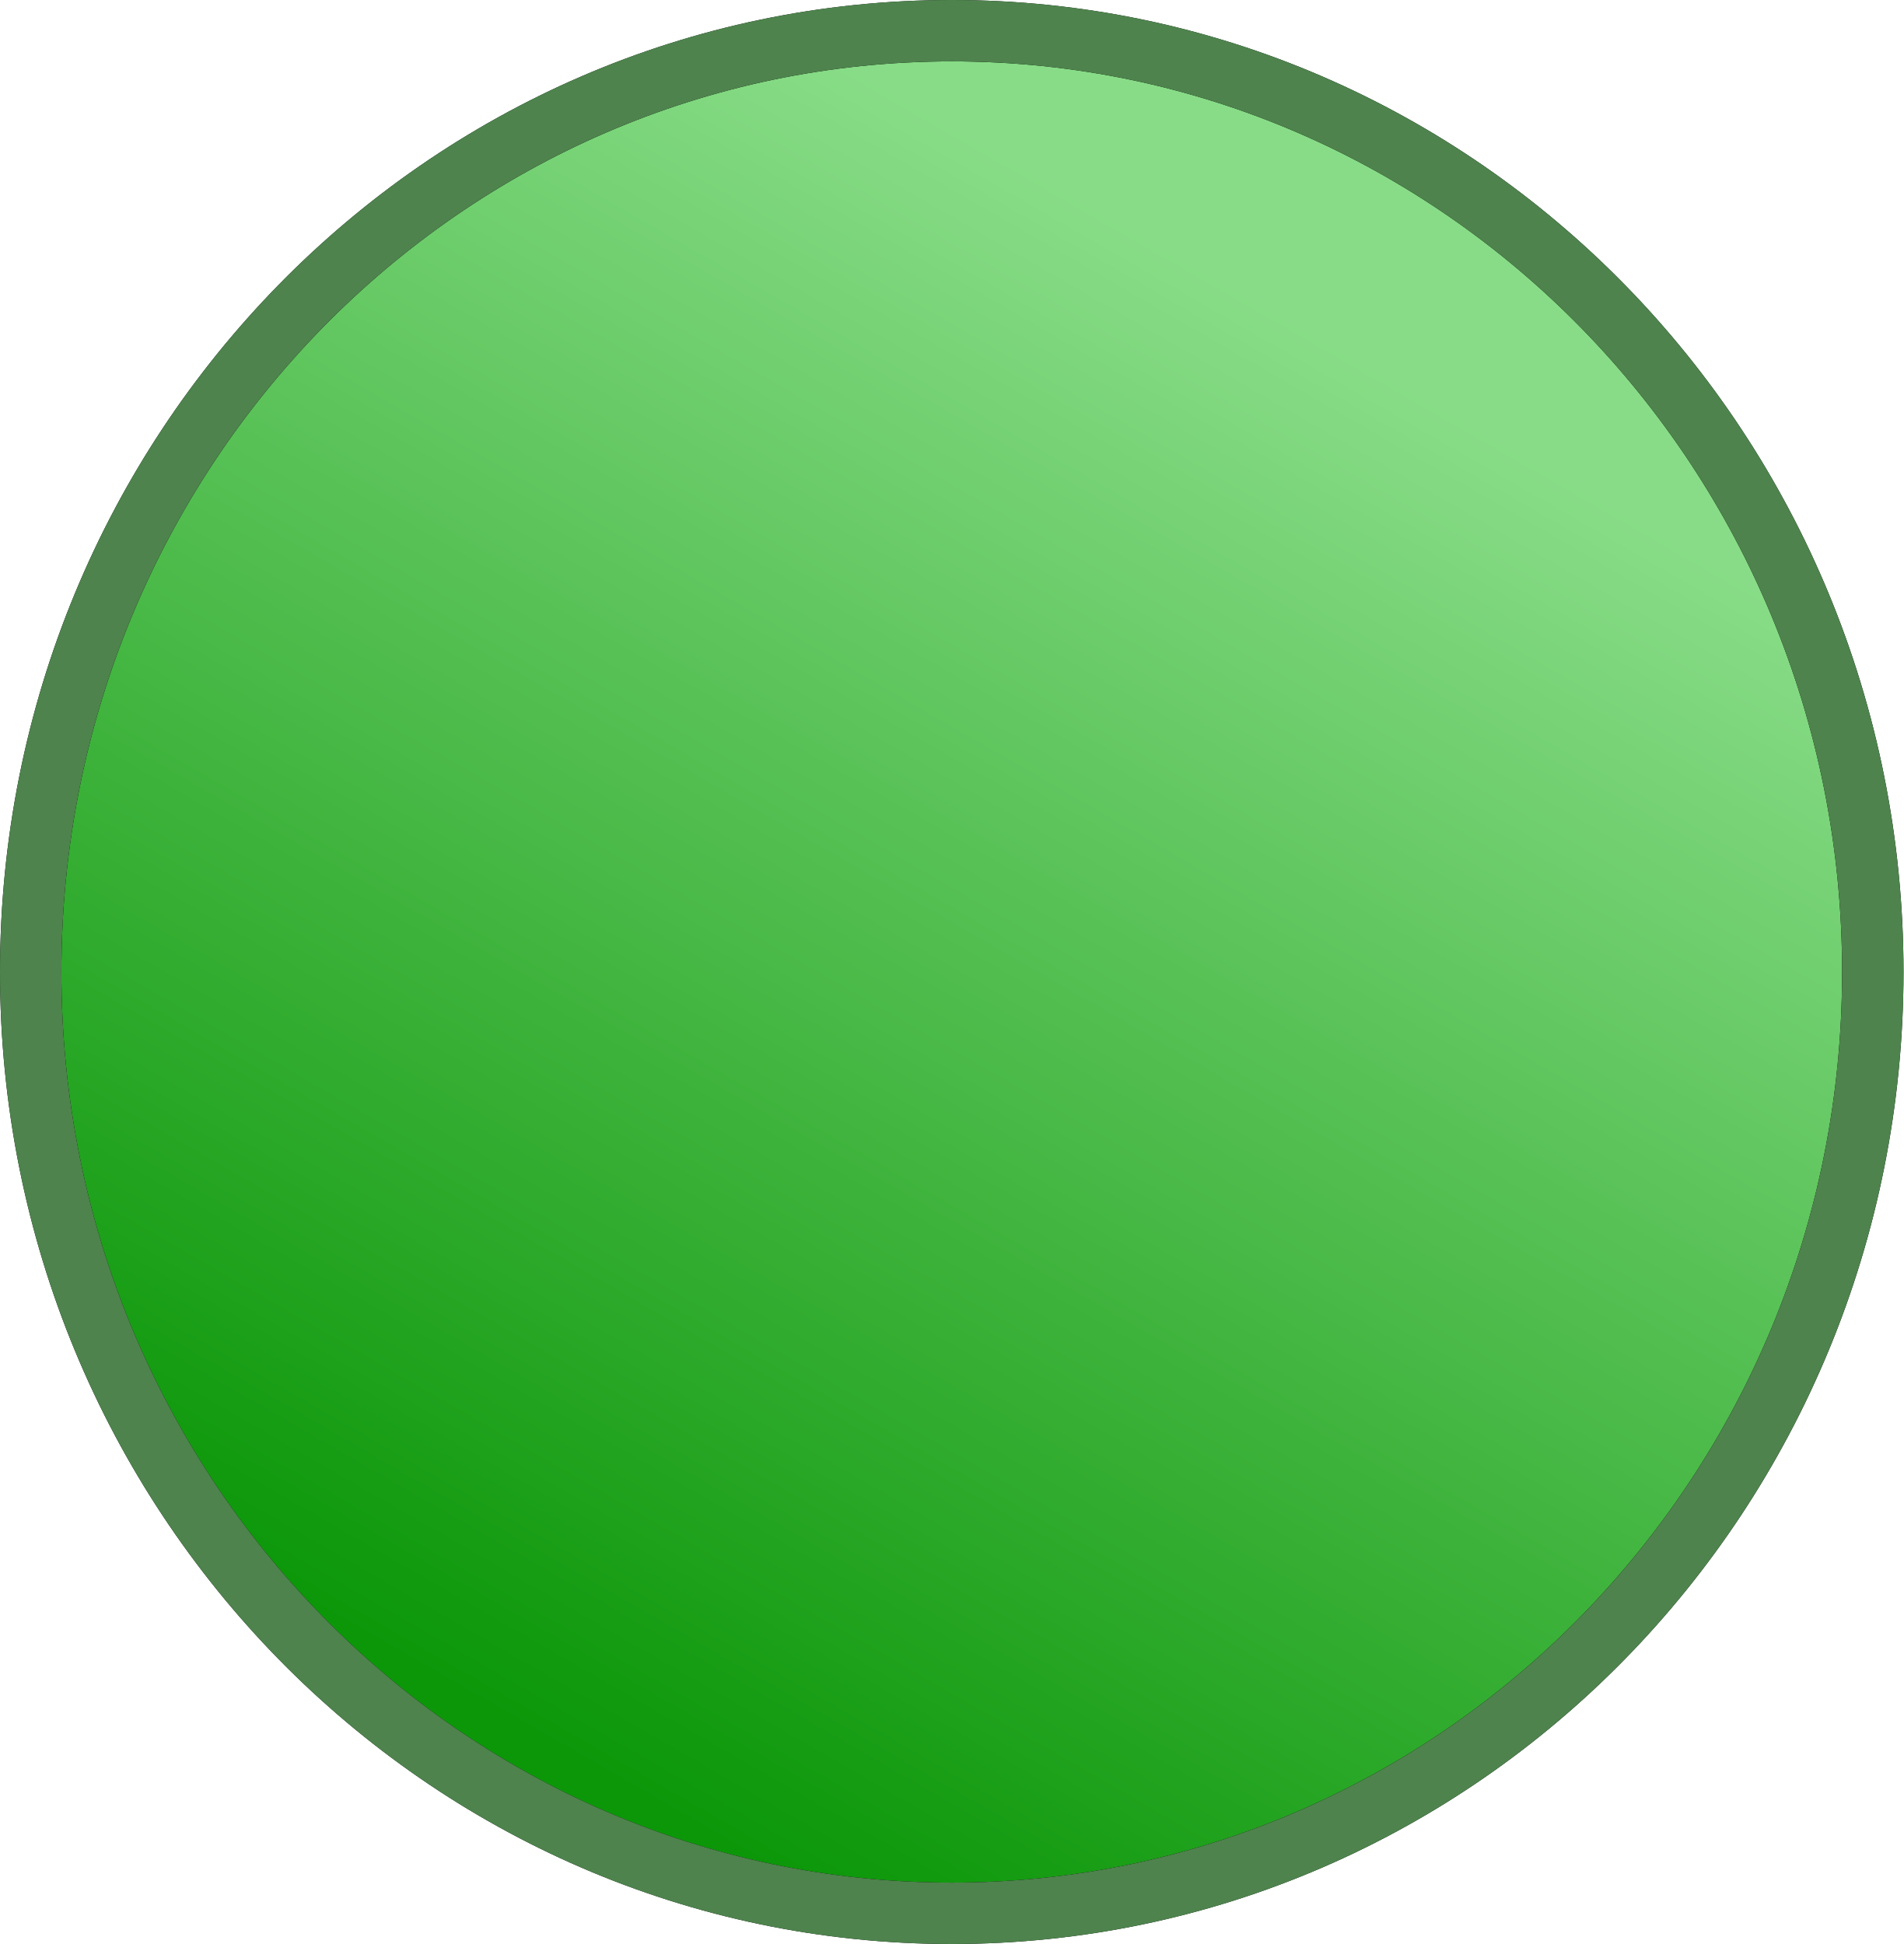
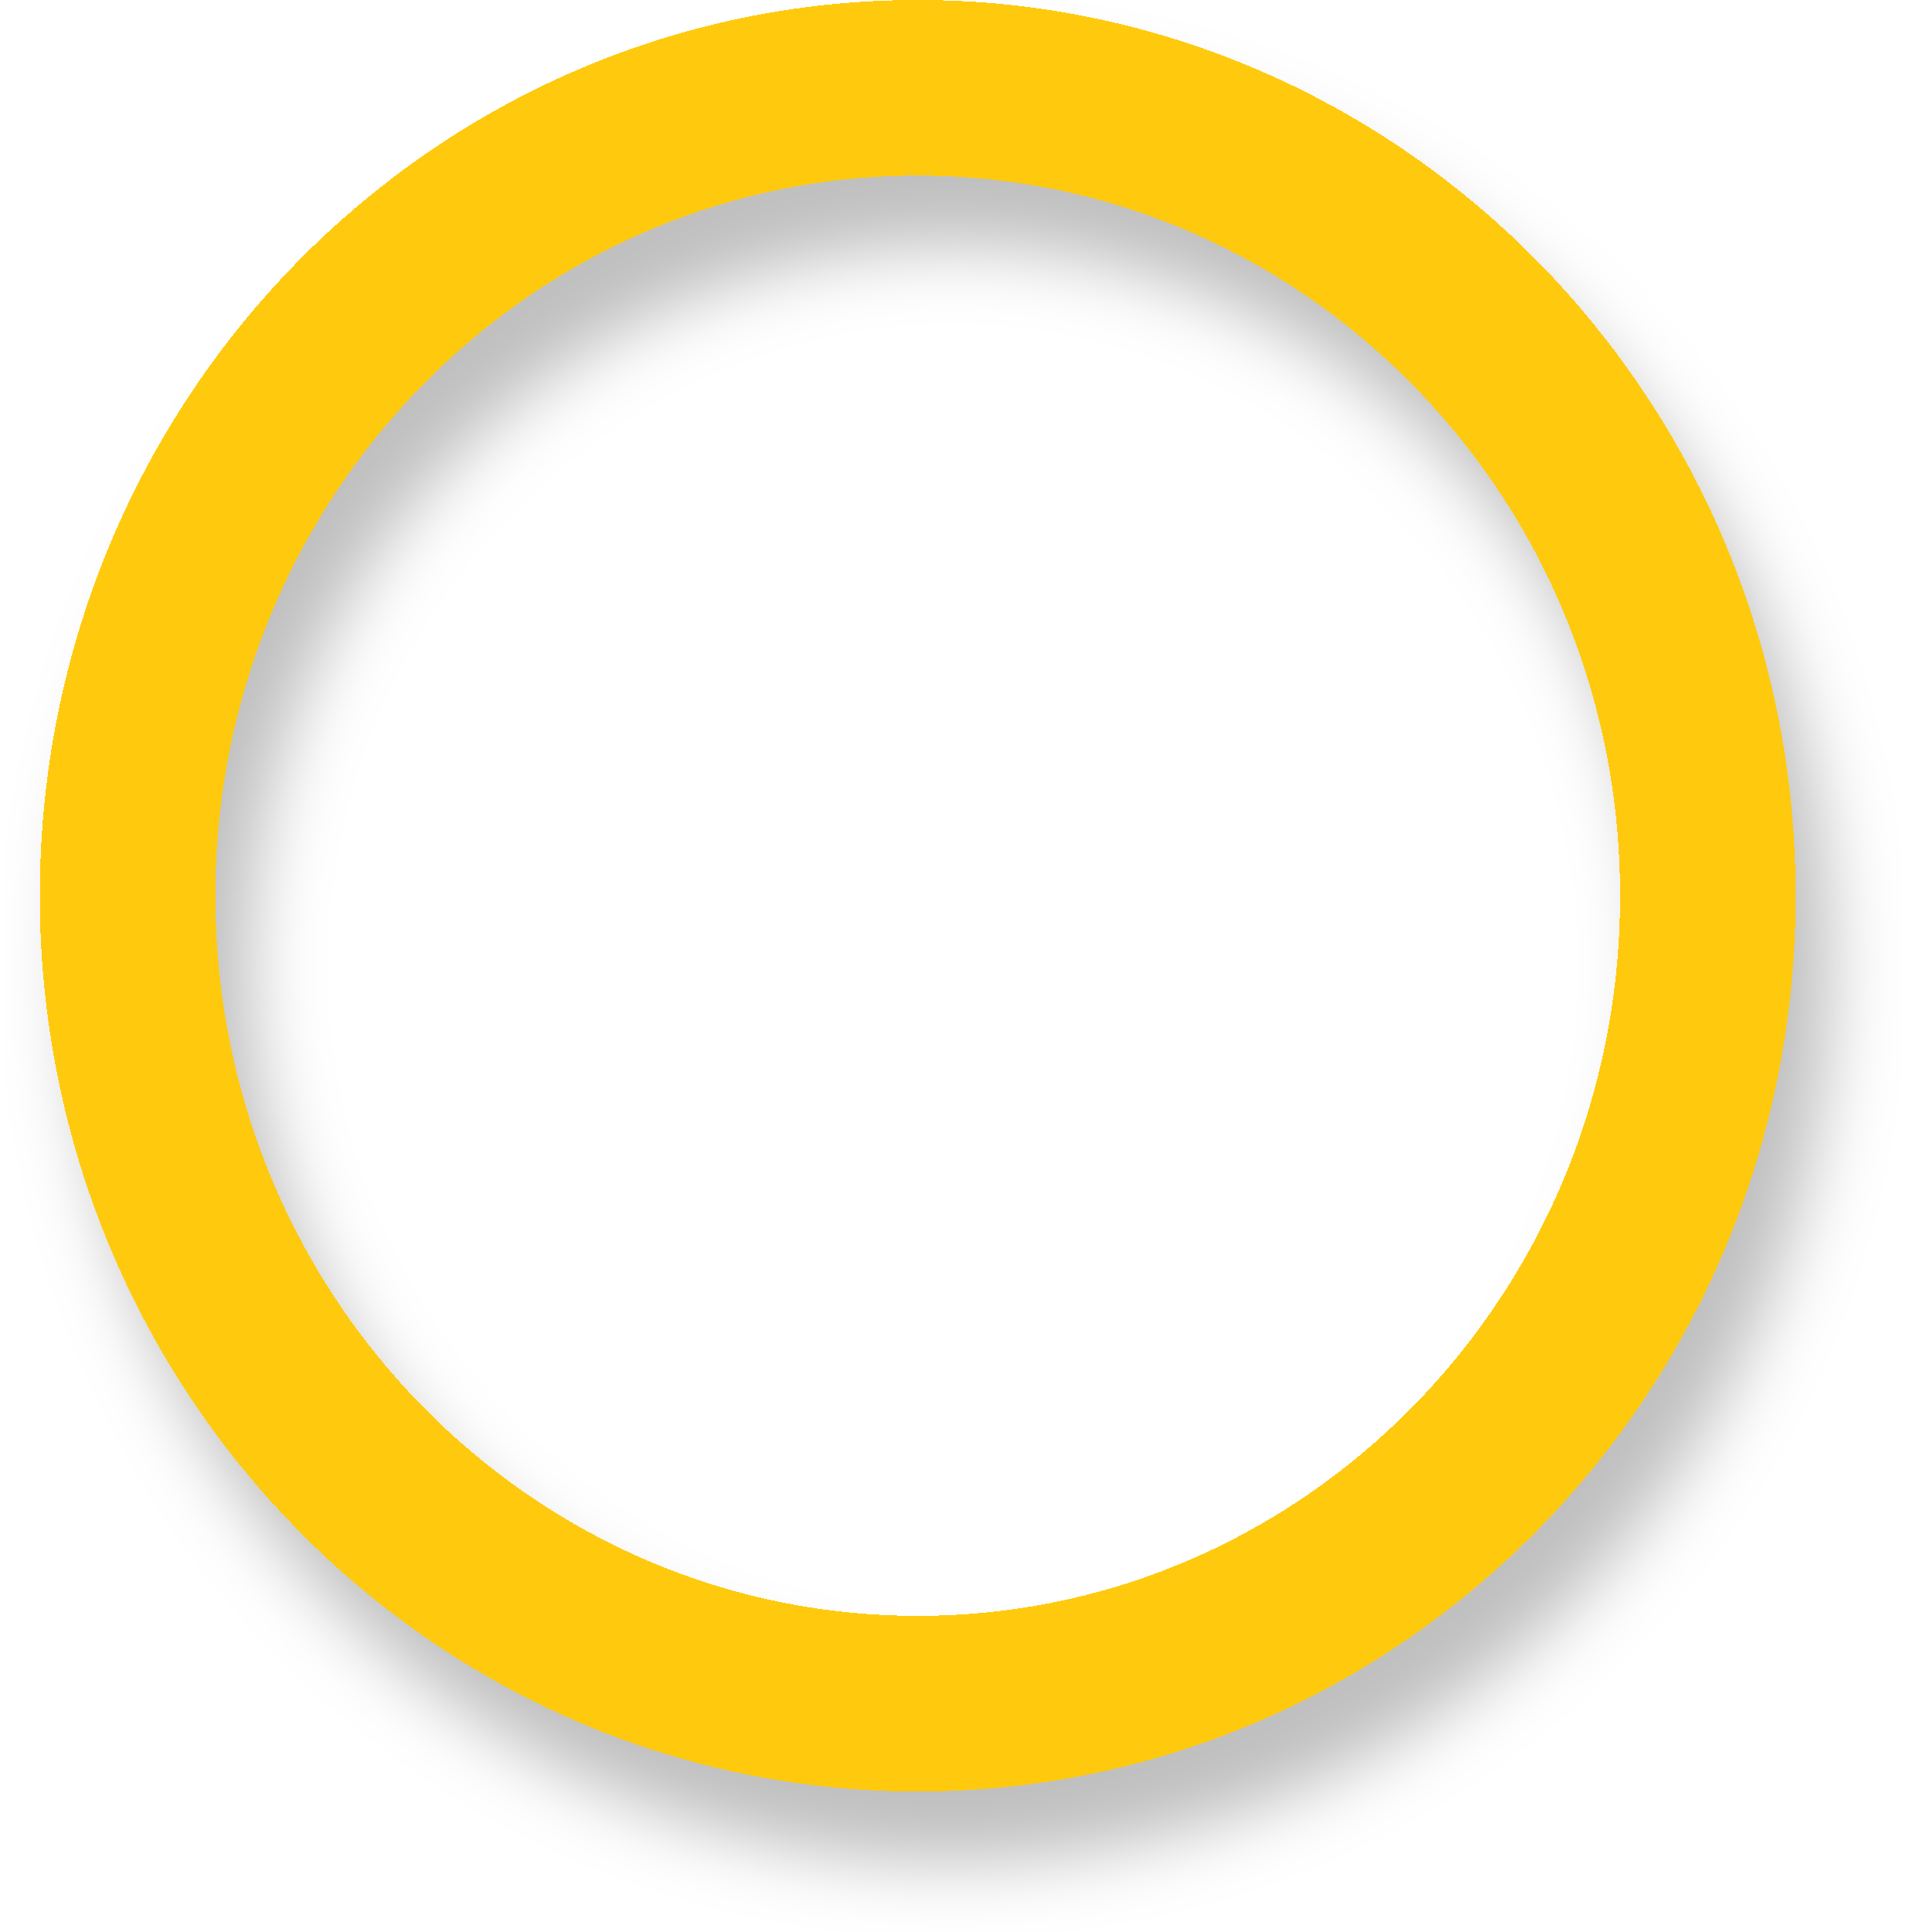
- <svg xmlns="http://www.w3.org/2000/svg" width="93" height="95" viewBox="0 0 93 95" fill="none">
-   <path d="M91.5 47.5C91.5 72.935 71.323 93.5 46.5 93.5C21.677 93.5 1.5 72.935 1.5 47.5C1.5 22.065 21.677 1.5 46.5 1.5C71.323 1.5 91.5 22.065 91.5 47.5Z" fill="url(#paint0_linear_205_4)" />
-   <path d="M91.5 47.5C91.5 72.935 71.323 93.5 46.5 93.5C21.677 93.5 1.5 72.935 1.5 47.5C1.5 22.065 21.677 1.5 46.5 1.5C71.323 1.5 91.5 22.065 91.5 47.5Z" stroke="black" stroke-width="3" />
-   <path d="M91.5 47.5C91.5 72.935 71.323 93.5 46.5 93.5C21.677 93.5 1.5 72.935 1.5 47.5C1.5 22.065 21.677 1.5 46.5 1.5C71.323 1.5 91.5 22.065 91.5 47.5Z" stroke="#4E834D" stroke-width="3" />
+ <svg xmlns="http://www.w3.org/2000/svg" width="74" height="75" viewBox="0 0 54 55" fill="none">
+   <g filter="url(#filter0_d_242_84)">
+     <path d="M48.5 25.5C48.5 38.249 38.38 48.5 26 48.5C13.62 48.5 3.5 38.249 3.5 25.5C3.5 12.751 13.62 2.5 26 2.5C38.38 2.5 48.5 12.751 48.5 25.5Z" stroke="#FFCA0D" stroke-width="5" shape-rendering="crispEdges" />
+   </g>
  <defs>
-     <linearGradient id="paint0_linear_205_4" x1="17.595" y1="79.867" x2="56.755" y2="11.886" gradientUnits="userSpaceOnUse">
-       <stop stop-color="#0C9709" />
-       <stop offset="1" stop-color="#88DC87" />
-     </linearGradient>
+     <filter id="filter0_d_242_84" x="0" y="0" width="54" height="55" filterUnits="userSpaceOnUse" color-interpolation-filters="sRGB">
+       <feFlood flood-opacity="0" result="BackgroundImageFix" />
+       <feColorMatrix in="SourceAlpha" type="matrix" values="0 0 0 0 0 0 0 0 0 0 0 0 0 0 0 0 0 0 127 0" result="hardAlpha" />
+       <feOffset dx="1" dy="2" />
+       <feGaussianBlur stdDeviation="1" />
+       <feComposite in2="hardAlpha" operator="out" />
+       <feColorMatrix type="matrix" values="0 0 0 0 0 0 0 0 0 0 0 0 0 0 0 0 0 0 0.25 0" />
+       <feBlend mode="normal" in2="BackgroundImageFix" result="effect1_dropShadow_242_84" />
+       <feBlend mode="normal" in="SourceGraphic" in2="effect1_dropShadow_242_84" result="shape" />
+     </filter>
  </defs>
</svg>
